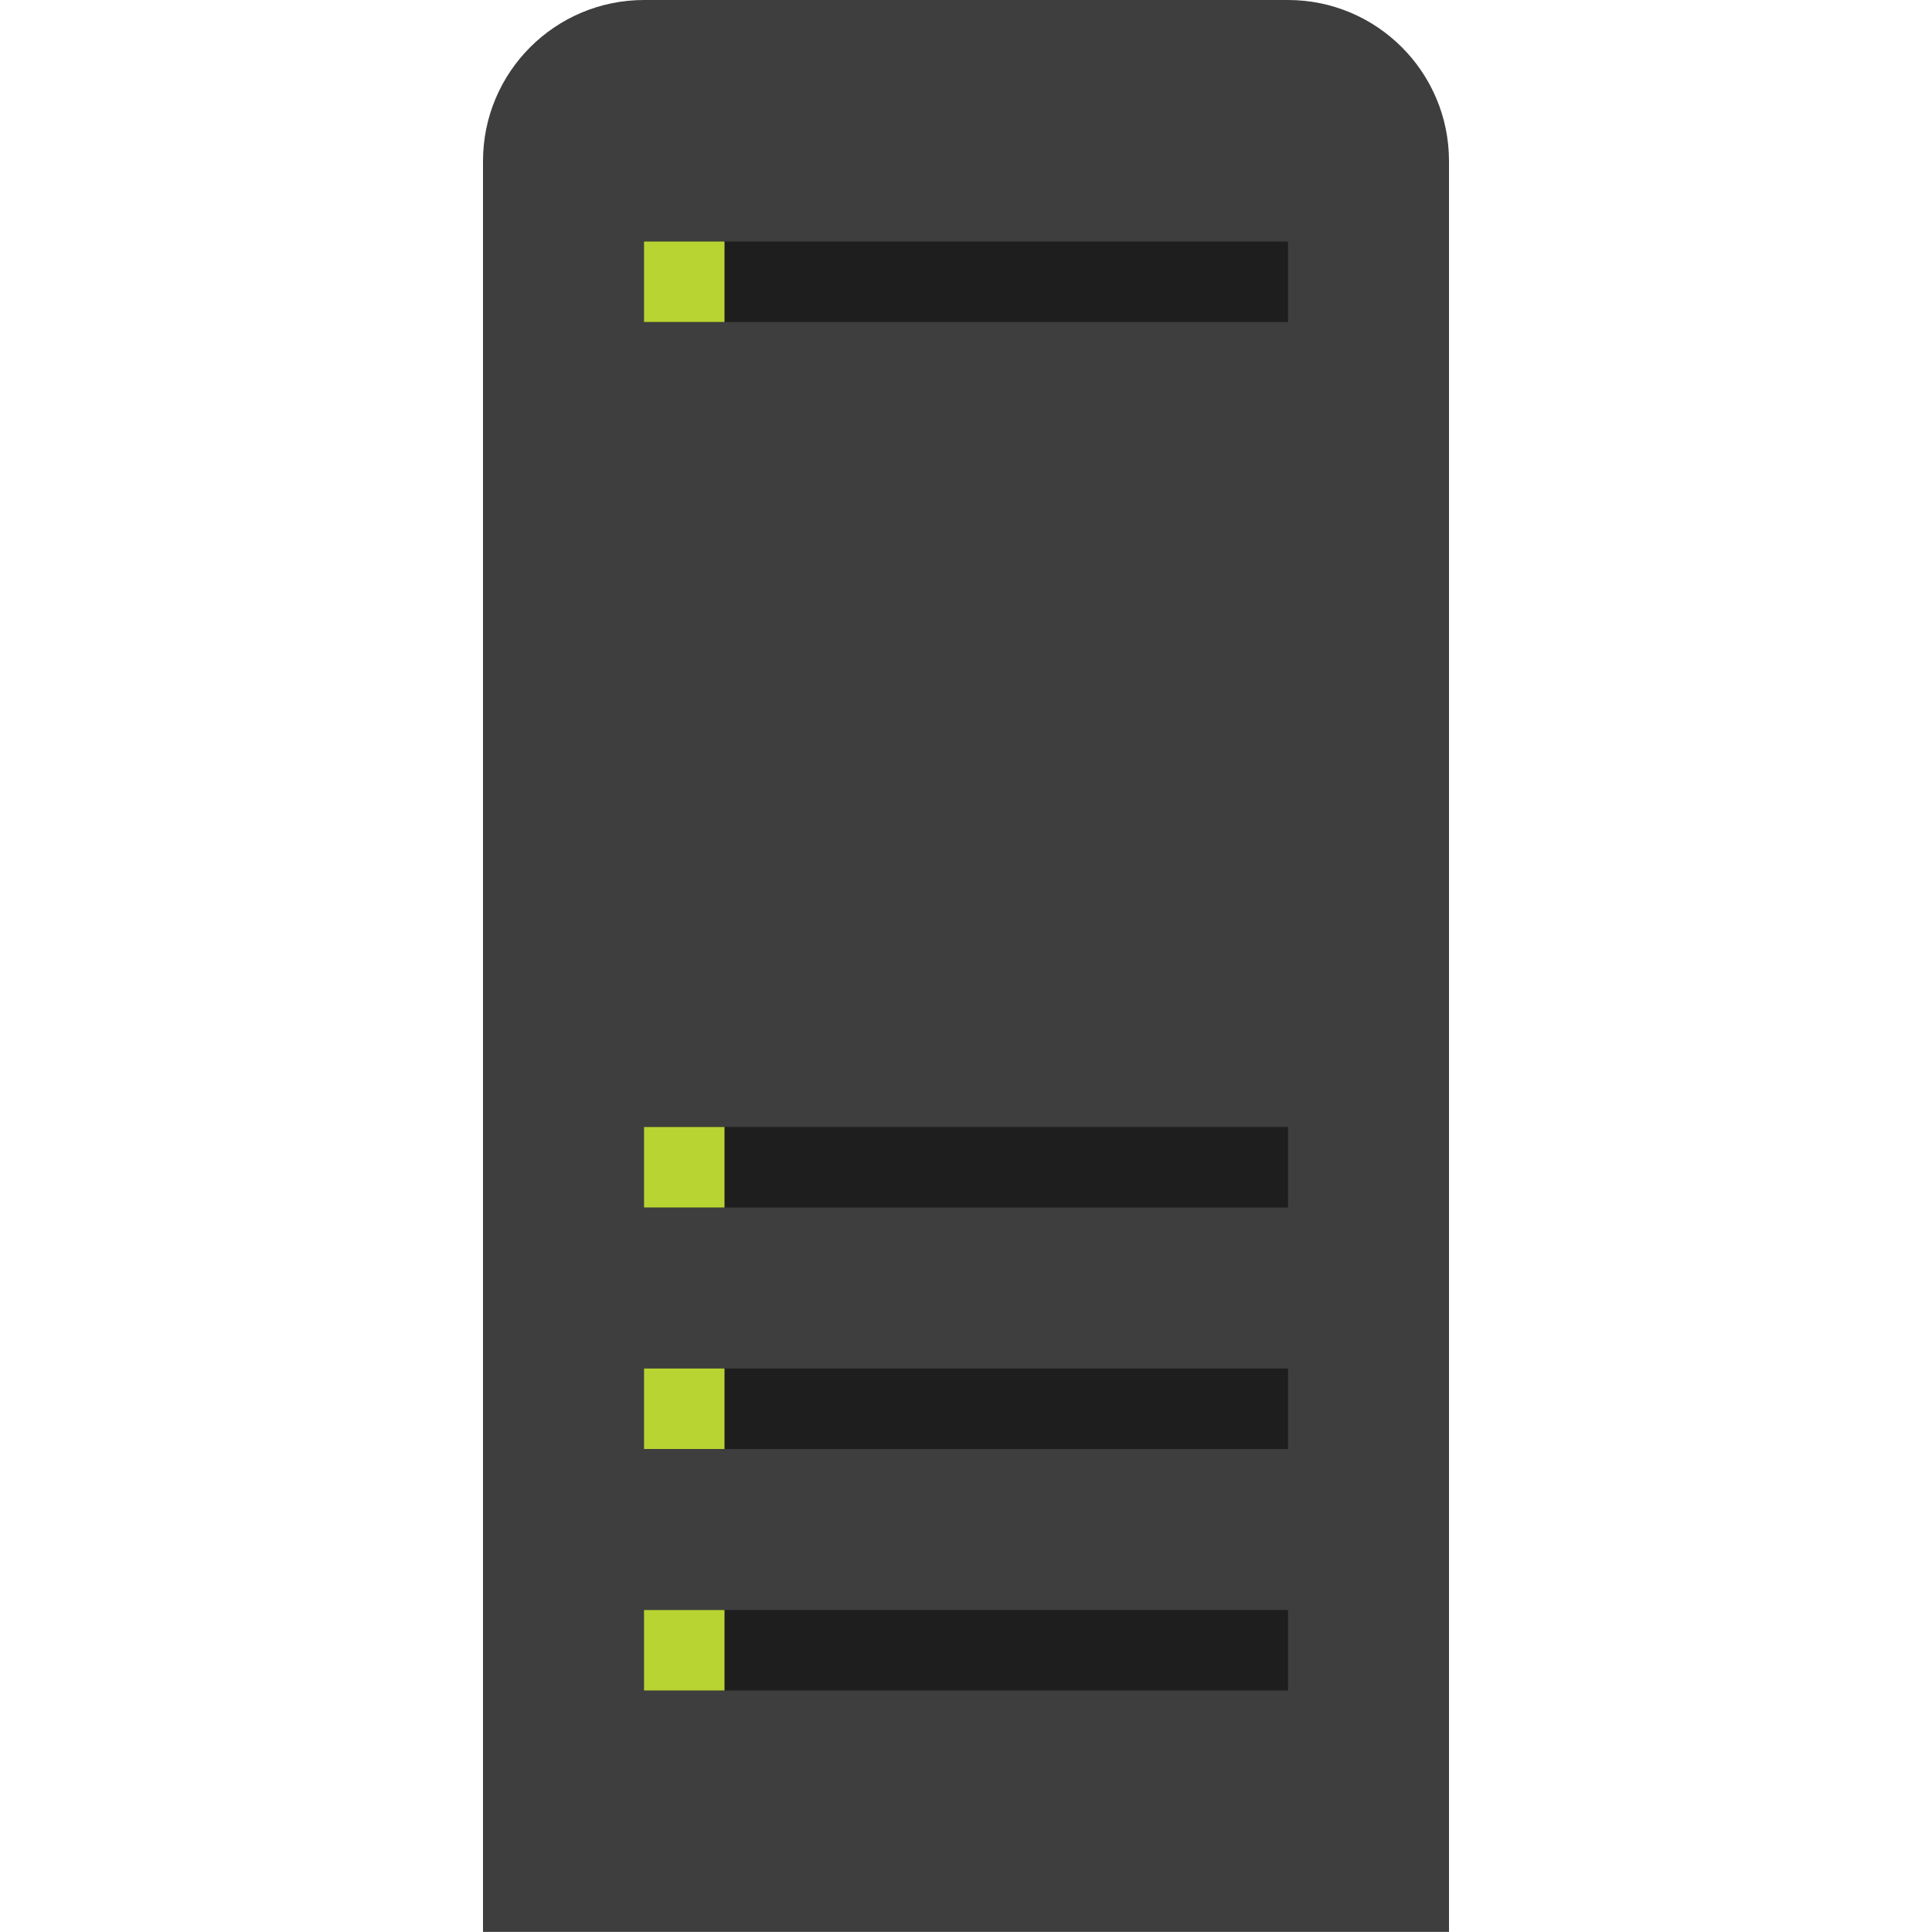
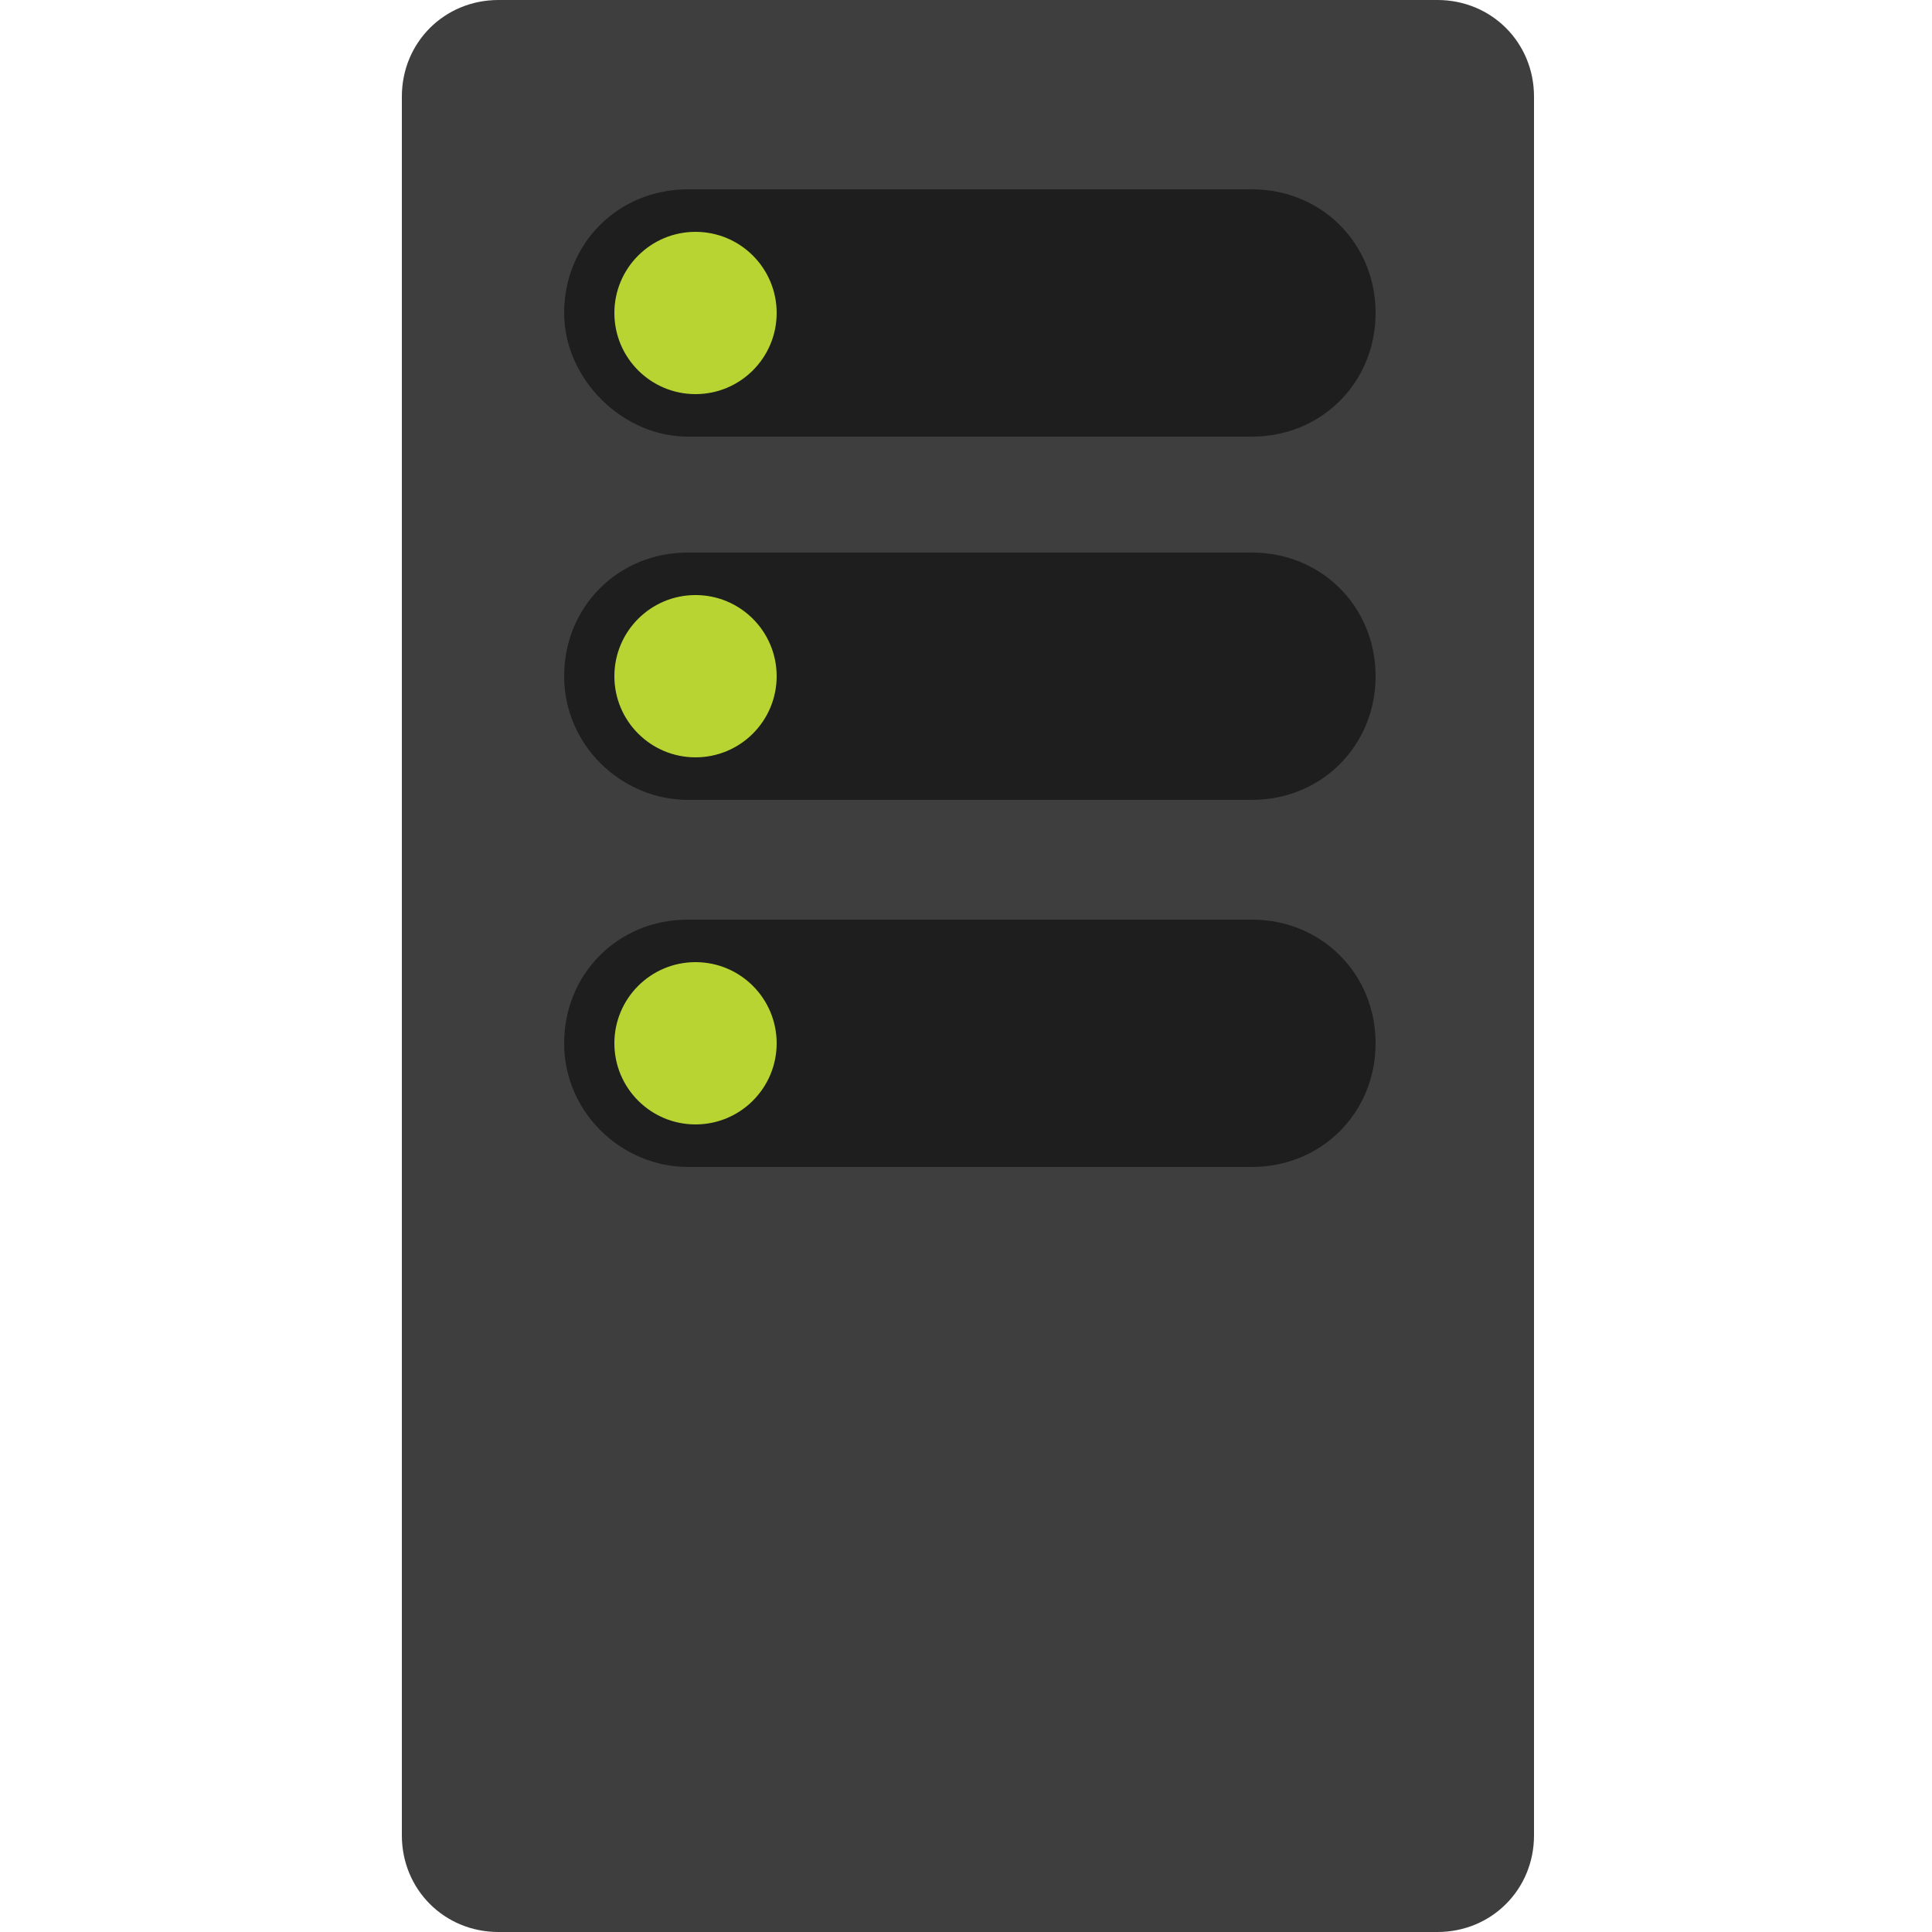
- <svg xmlns="http://www.w3.org/2000/svg" version="1.1" id="Layer_1" x="0px" y="0px" width="24px" height="24px" viewBox="0 0 24 24" enable-background="new 0 0 24 24" xml:space="preserve">
-   <path fill="#3E3E3E" d="M6,23.998V2.002C6,0.896,6.896,0,8.002,0h7.997C17.104,0,18,0.896,18,2.002v21.997H6z" />
-   <rect x="8" y="14" fill="#1E1E1E" width="8" height="1" />
-   <rect x="8" y="17" fill="#1E1E1E" width="8" height="1" />
-   <rect x="8" y="20" fill="#1E1E1E" width="8" height="1" />
-   <rect x="8" y="3" fill="#1E1E1E" width="8" height="1" />
-   <rect x="8" y="14" fill="#B8D432" width="1" height="1" />
-   <rect x="8" y="17" fill="#B8D432" width="1" height="1" />
-   <rect x="8" y="20" fill="#B8D432" width="1" height="1" />
-   <rect x="8" y="3" fill="#B8D432" width="1" height="1" />
+ <svg xmlns="http://www.w3.org/2000/svg" version="1.1" id="Layer_1" x="0px" y="0px" height="50px" width="50px" viewBox="0 0 50 50" enable-background="new 0 0 50 50" xml:space="preserve">
+   <path fill="#3E3E3E" d="M39.7,47.5c0,1.4-1.1,2.5-2.5,2.5H12.9c-1.4,0-2.5-1.1-2.5-2.5V2.5c0-1.4,1.1-2.5,2.5-2.5h24.3   c1.4,0,2.5,1.1,2.5,2.5V47.5z" />
+   <path fill="#1E1E1E" d="M14.6,27c0-1.8,1.4-3.2,3.2-3.2h14.6c1.8,0,3.2,1.4,3.2,3.2l0,0c0,1.8-1.4,3.2-3.2,3.2H17.8   C16.1,30.2,14.6,28.8,14.6,27L14.6,27z" />
+   <circle fill="#B8D432" cx="18" cy="27" r="2.1" />
+   <path fill="#1E1E1E" d="M14.6,17.5c0-1.8,1.4-3.2,3.2-3.2h14.6c1.8,0,3.2,1.4,3.2,3.2l0,0c0,1.8-1.4,3.2-3.2,3.2H17.8   C16.1,20.7,14.6,19.3,14.6,17.5L14.6,17.5z" />
+   <circle fill="#B8D432" cx="18" cy="17.5" r="2.1" />
+   <path fill="#1E1E1E" d="M14.6,8.1c0-1.8,1.4-3.2,3.2-3.2h14.6c1.8,0,3.2,1.4,3.2,3.2l0,0c0,1.8-1.4,3.2-3.2,3.2H17.8   C16.1,11.3,14.6,9.8,14.6,8.1L14.6,8.1z" />
+   <circle fill="#B8D432" cx="18" cy="8.1" r="2.1" />
</svg>
